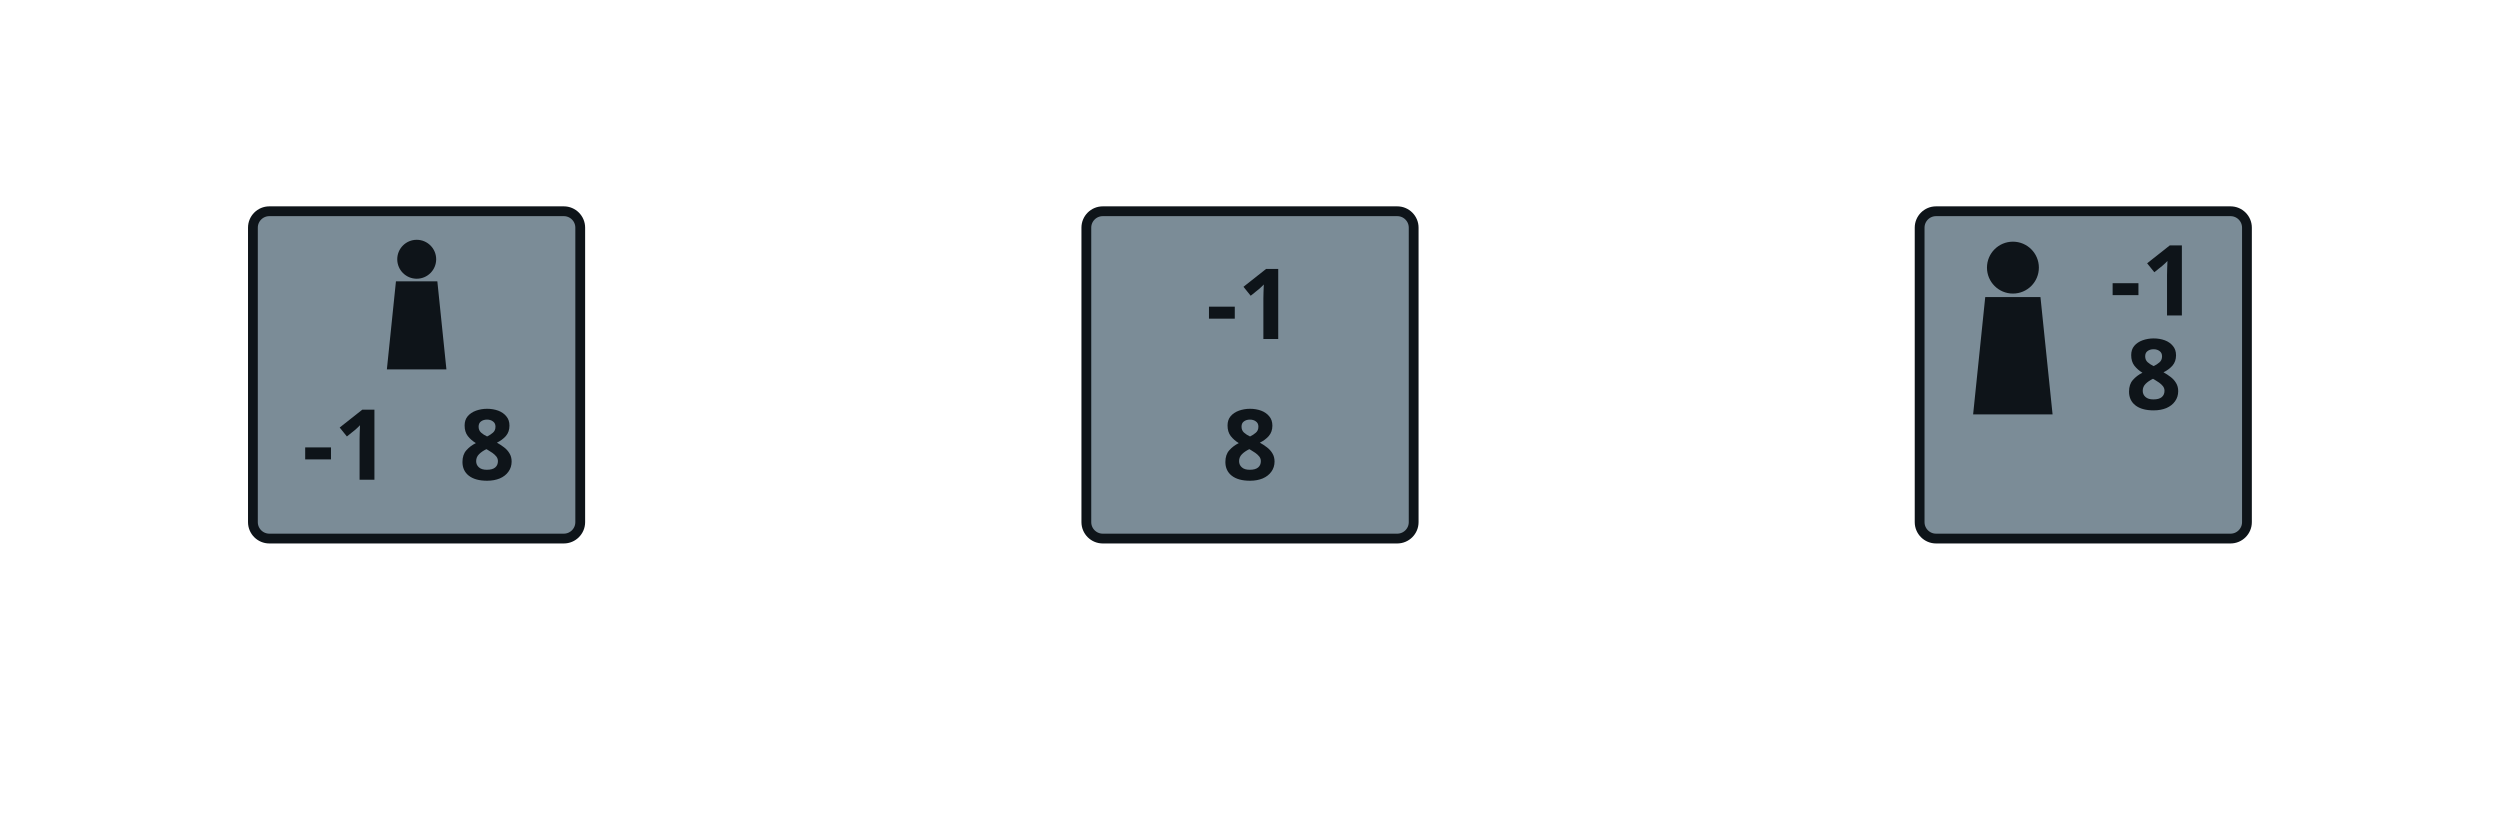
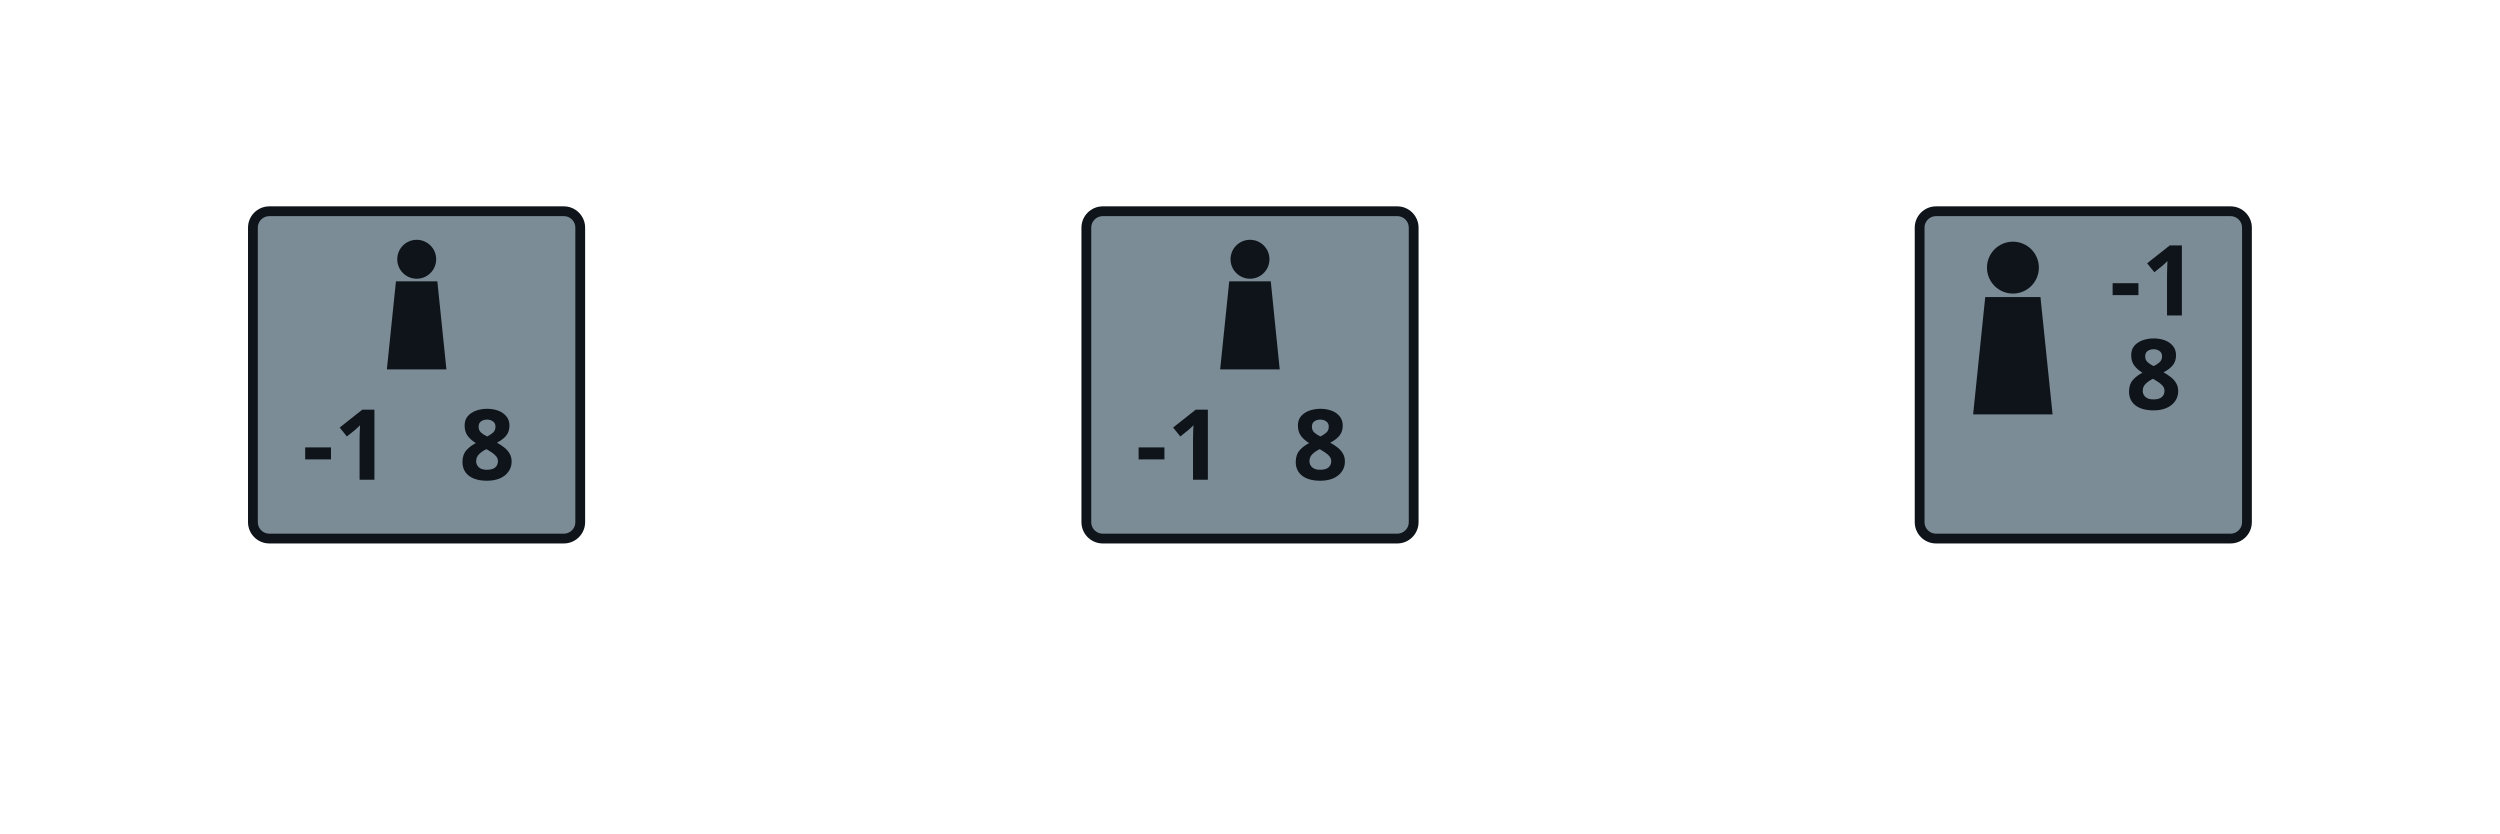
<svg xmlns="http://www.w3.org/2000/svg" viewBox="0 0 270.906 90.297">
  <g data-unit-id="example-leader" role="button" tabindex="0" aria-label="German leader, leadership -1, morale 8">
    <g data-tier="far">
      <rect x="27.406" y="22.891" width="35.469" height="35.469" rx="1.781" fill="#7b8c97" stroke="#0e1419" stroke-width="1.062" data-face="front" />
      <g data-slot="fig">
        <circle cx="45.156" cy="28.094" r="2.109" fill="#0e1419" />
        <path d="M41.922 40.031L42.906 30.484L47.391 30.484L48.375 40.031Z" fill="#0e1419" />
      </g>
      <g data-slot="drm">
        <text x="37.516" y="51.984" font-size="10.641" font-family="sans-serif" text-anchor="middle" fill="#0e1419" font-weight="bold">-1</text>
      </g>
      <g data-slot="morale">
        <text x="52.781" y="51.984" font-size="10.641" font-family="sans-serif" text-anchor="middle" fill="#0e1419" font-weight="bold">8</text>
      </g>
    </g>
  </g>
  <g data-unit-id="example-leader" role="button" tabindex="0" aria-label="German leader, leadership -1, morale 8">
    <g data-tier="mid">
      <rect x="117.719" y="22.891" width="35.469" height="35.469" rx="1.781" fill="#7b8c97" stroke="#0e1419" stroke-width="1.062" data-face="front" />
+       <g data-slot="fig">
+         <circle cx="135.453" cy="28.094" r="2.109" fill="#0e1419" />
+         <path d="M132.219 40.031L133.203 30.484L137.703 30.484L138.672 40.031Z" fill="#0e1419" />
+       </g>
      <g data-slot="drm">
-         <text x="135.453" y="36.734" font-size="10.641" font-family="sans-serif" text-anchor="middle" fill="#0e1419" font-weight="bold">-1</text>
+         <text x="127.828" y="51.984" font-size="10.641" font-family="sans-serif" text-anchor="middle" fill="#0e1419" font-weight="bold">-1</text>
      </g>
      <g data-slot="morale">
-         <text x="135.453" y="51.984" font-size="10.641" font-family="sans-serif" text-anchor="middle" fill="#0e1419" font-weight="bold">8</text>
+         <text x="143.078" y="51.984" font-size="10.641" font-family="sans-serif" text-anchor="middle" fill="#0e1419" font-weight="bold">8</text>
      </g>
    </g>
  </g>
  <g data-unit-id="example-leader" role="button" tabindex="0" aria-label="German leader, leadership -1, morale 8">
    <g data-tier="near">
      <rect x="208.016" y="22.891" width="35.469" height="35.469" rx="1.781" fill="#7b8c97" stroke="#0e1419" stroke-width="1.062" data-face="front" />
      <g data-slot="fig">
        <circle cx="218.125" cy="29" r="2.812" fill="#0e1419" />
        <path d="M213.812 44.906L215.125 32.188L221.109 32.188L222.422 44.906Z" fill="#0e1419" />
      </g>
      <g data-slot="drm">
        <text x="233.375" y="34.188" font-size="10.641" font-family="sans-serif" text-anchor="middle" fill="#0e1419" font-weight="bold">-1</text>
      </g>
      <g data-slot="morale">
        <text x="233.375" y="44.359" font-size="10.641" font-family="sans-serif" text-anchor="middle" fill="#0e1419" font-weight="bold">8</text>
      </g>
      <g data-slot="ident" />
    </g>
  </g>
</svg>
